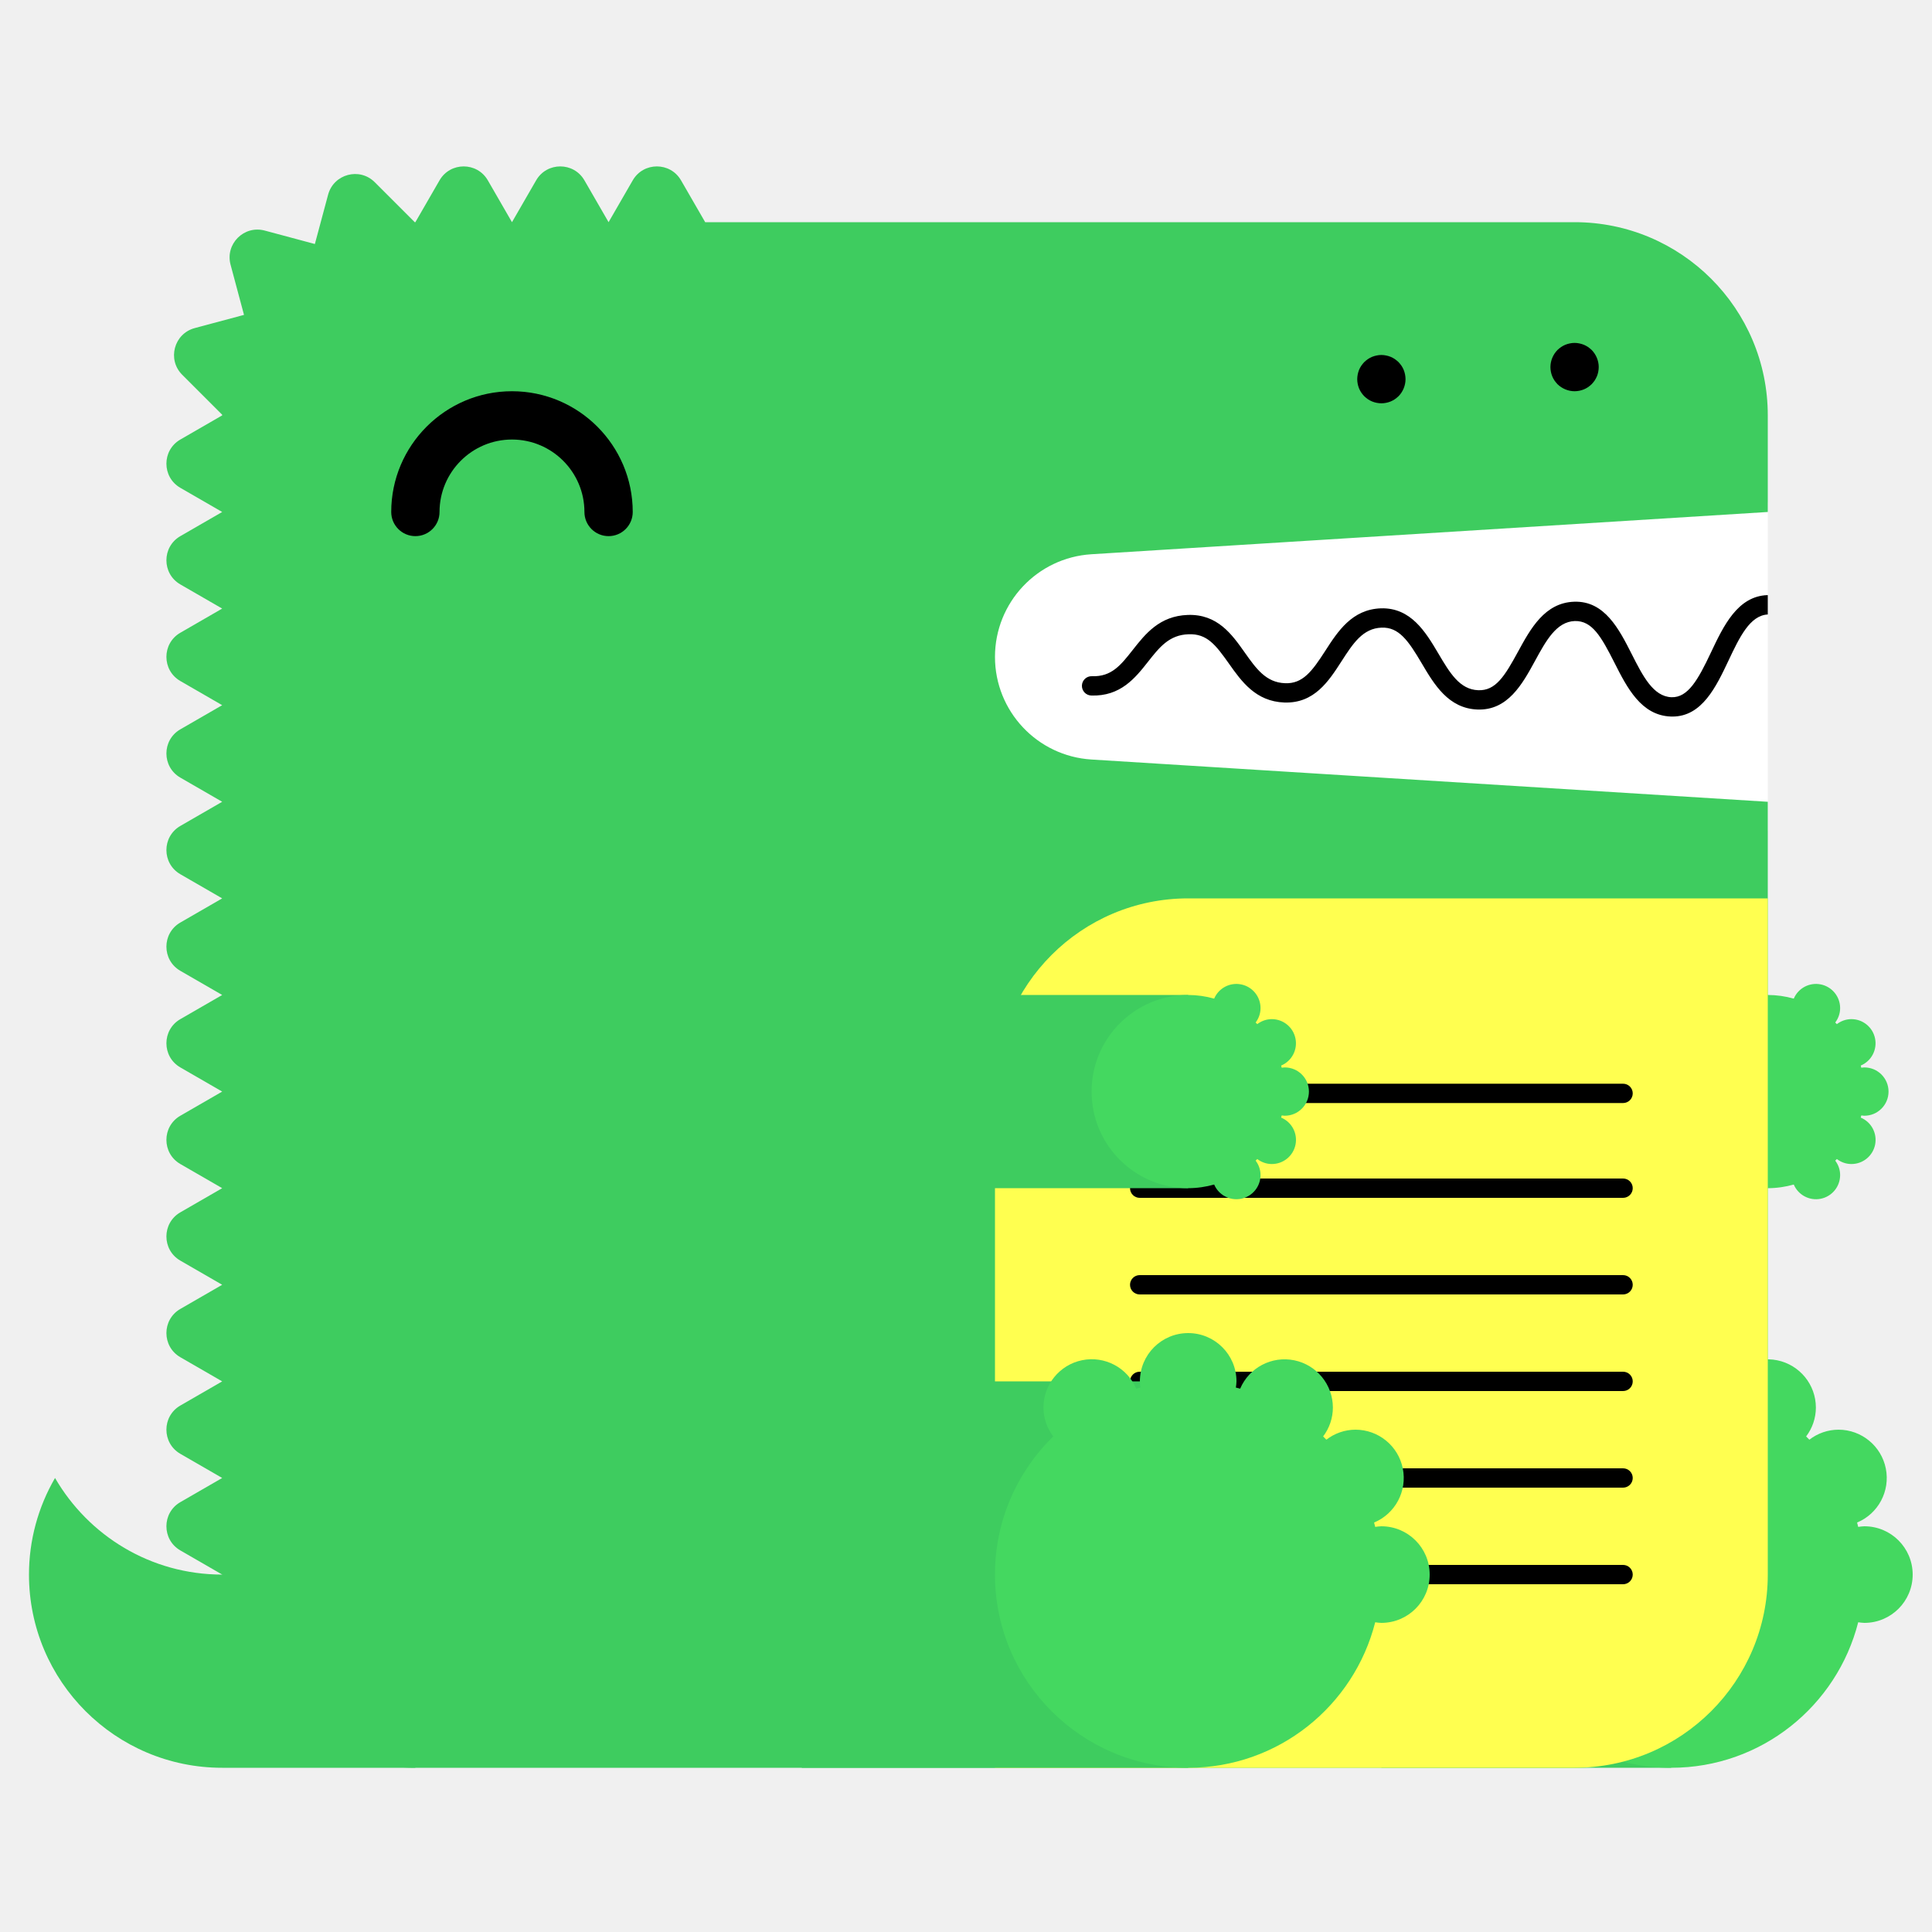
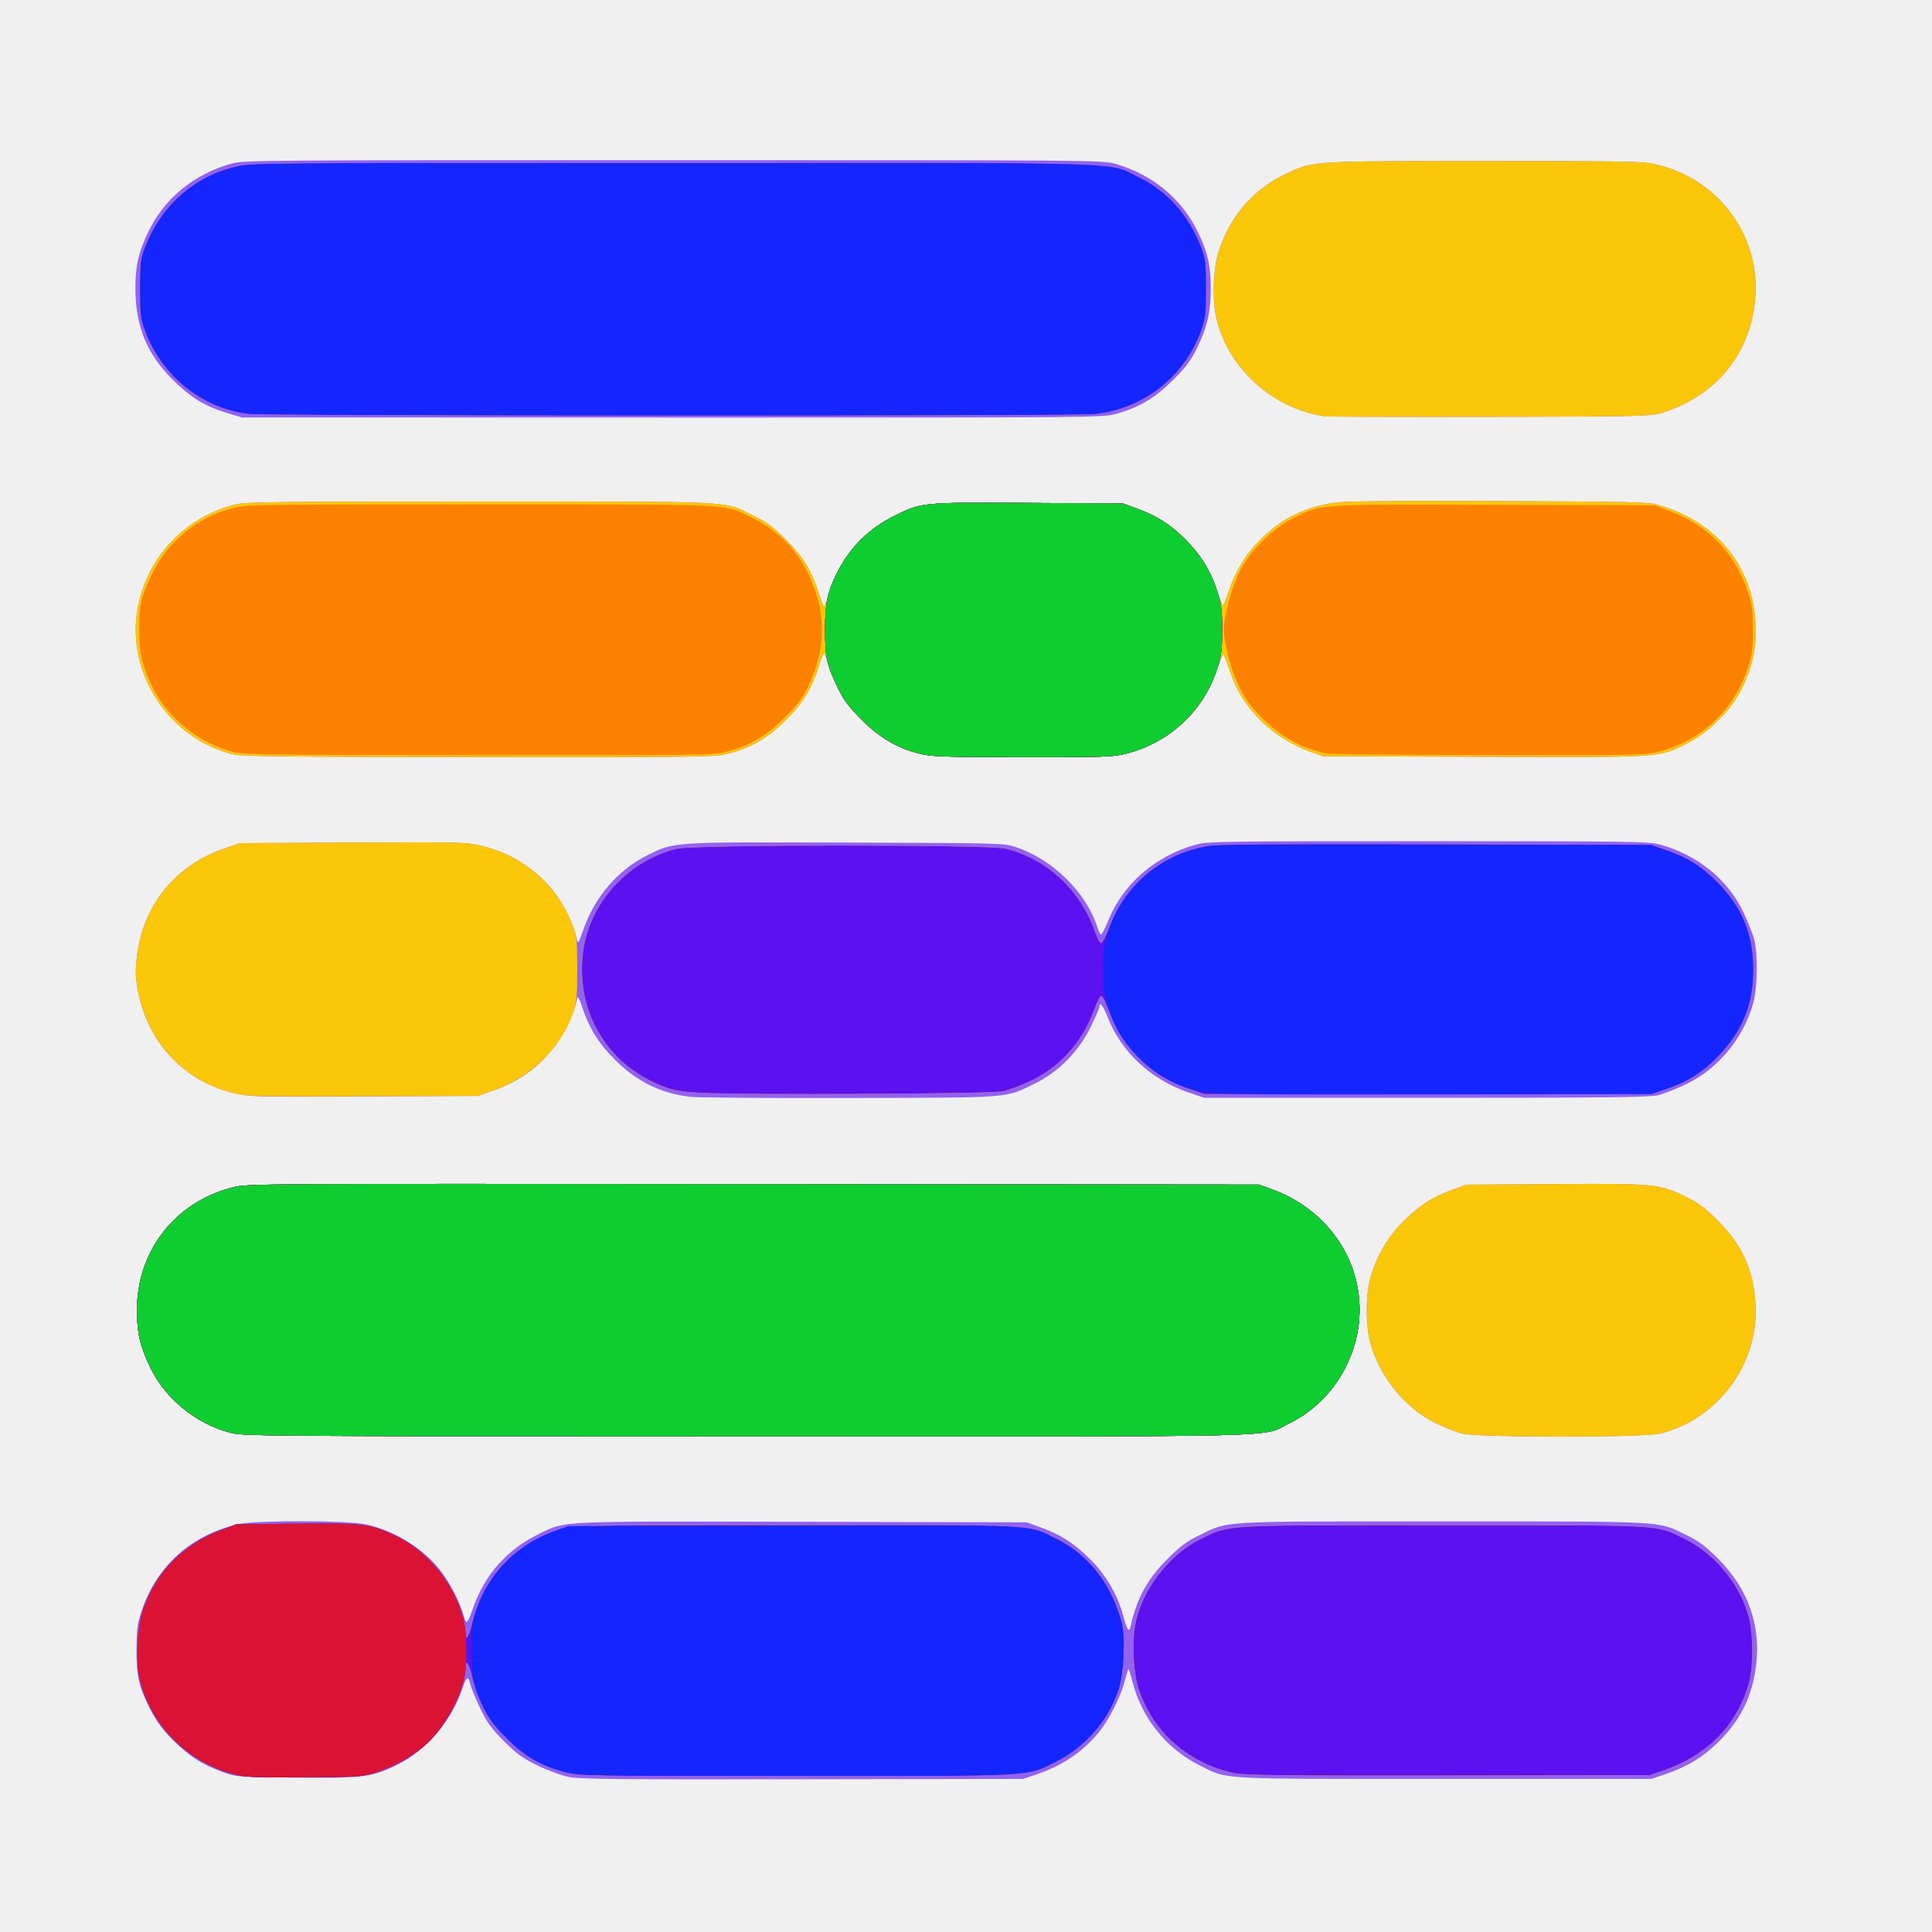
- <svg xmlns="http://www.w3.org/2000/svg" width="200" height="200" viewBox="0 0 200 200">
-   <g fill="none" fill-rule="evenodd">
-     <path fill="#FFF" d="M99 52h84v34H99z" />
-     <path d="M23 163c-7.398 0-13.843-4.027-17.303-10A19.886 19.886 0 0 0 3 163c0 11.046 8.954 20 20 20h20v-20H23z" fill="#3ECC5F" />
-     <path d="M112.98 57.376L183 53V43c0-11.046-8.954-20-20-20H73l-2.5-4.33c-1.112-1.925-3.889-1.925-5 0L63 23l-2.5-4.33c-1.111-1.925-3.889-1.925-5 0L53 23l-2.5-4.33c-1.111-1.925-3.889-1.925-5 0L43 23c-.022 0-.042.003-.065.003l-4.142-4.141c-1.57-1.571-4.252-.853-4.828 1.294l-1.369 5.104-5.192-1.392c-2.148-.575-4.111 1.389-3.535 3.536l1.39 5.193-5.102 1.367c-2.148.576-2.867 3.259-1.296 4.83l4.142 4.142c0 .021-.003.042-.003.064l-4.33 2.5c-1.925 1.111-1.925 3.889 0 5L23 53l-4.33 2.5c-1.925 1.111-1.925 3.889 0 5L23 63l-4.33 2.5c-1.925 1.111-1.925 3.889 0 5L23 73l-4.33 2.5c-1.925 1.111-1.925 3.889 0 5L23 83l-4.33 2.5c-1.925 1.111-1.925 3.889 0 5L23 93l-4.33 2.5c-1.925 1.111-1.925 3.889 0 5L23 103l-4.33 2.5c-1.925 1.111-1.925 3.889 0 5L23 113l-4.33 2.5c-1.925 1.111-1.925 3.889 0 5L23 123l-4.33 2.5c-1.925 1.111-1.925 3.889 0 5L23 133l-4.33 2.5c-1.925 1.111-1.925 3.889 0 5L23 143l-4.33 2.5c-1.925 1.111-1.925 3.889 0 5L23 153l-4.33 2.5c-1.925 1.111-1.925 3.889 0 5L23 163c0 11.046 8.954 20 20 20h120c11.046 0 20-8.954 20-20V83l-70.02-4.376A10.645 10.645 0 0 1 103 68c0-5.621 4.37-10.273 9.98-10.624" fill="#3ECC5F" />
-     <path fill="#3ECC5F" d="M143 183h30v-40h-30z" />
-     <path d="M193 158c-.219 0-.428.037-.639.064-.038-.15-.074-.301-.116-.451A5 5 0 0 0 190.32 148a4.96 4.96 0 0 0-3.016 1.036 26.531 26.531 0 0 0-.335-.336 4.955 4.955 0 0 0 1.011-2.987 5 5 0 0 0-9.599-1.959c-.148-.042-.297-.077-.445-.115.027-.211.064-.42.064-.639a5 5 0 0 0-5-5 5 5 0 0 0-5 5c0 .219.037.428.064.639-.148.038-.297.073-.445.115a4.998 4.998 0 0 0-9.599 1.959c0 1.125.384 2.151 1.011 2.987-3.717 3.632-6.031 8.693-6.031 14.3 0 11.046 8.954 20 20 20 9.339 0 17.16-6.41 19.361-15.064.211.027.42.064.639.064a5 5 0 0 0 5-5 5 5 0 0 0-5-5" fill="#44D860" />
-     <path fill="#3ECC5F" d="M153 123h30v-20h-30z" />
-     <path d="M193 115.5a2.5 2.5 0 1 0 0-5c-.109 0-.214.019-.319.032-.02-.075-.037-.15-.058-.225a2.501 2.501 0 0 0-.963-4.807c-.569 0-1.088.197-1.508.518a6.653 6.653 0 0 0-.168-.168c.314-.417.506-.931.506-1.494a2.5 2.5 0 0 0-4.8-.979A9.987 9.987 0 0 0 183 103c-5.522 0-10 4.478-10 10s4.478 10 10 10c.934 0 1.833-.138 2.69-.377a2.5 2.5 0 0 0 4.8-.979c0-.563-.192-1.077-.506-1.494.057-.055.113-.111.168-.168.42.321.939.518 1.508.518a2.5 2.5 0 0 0 .963-4.807c.021-.074.038-.15.058-.225.105.013.21.032.319.032" fill="#44D860" />
-     <path d="M63 55.5a2.5 2.5 0 0 1-2.5-2.5c0-4.136-3.364-7.5-7.5-7.5s-7.5 3.364-7.5 7.5a2.5 2.5 0 1 1-5 0c0-6.893 5.607-12.5 12.5-12.5S65.5 46.107 65.5 53a2.5 2.5 0 0 1-2.5 2.5" fill="#000" />
-     <path d="M103 183h60c11.046 0 20-8.954 20-20V93h-60c-11.046 0-20 8.954-20 20v70z" fill="#FFFF50" />
-     <path d="M168.02 124h-50.04a1 1 0 1 1 0-2h50.04a1 1 0 1 1 0 2m0 20h-50.04a1 1 0 1 1 0-2h50.04a1 1 0 1 1 0 2m0 20h-50.04a1 1 0 1 1 0-2h50.04a1 1 0 1 1 0 2m0-49.814h-50.04a1 1 0 1 1 0-2h50.04a1 1 0 1 1 0 2m0 19.814h-50.04a1 1 0 1 1 0-2h50.04a1 1 0 1 1 0 2m0 20h-50.04a1 1 0 1 1 0-2h50.04a1 1 0 1 1 0 2M183 61.611c-.012 0-.022-.006-.034-.005-3.09.105-4.552 3.196-5.842 5.923-1.346 2.85-2.387 4.703-4.093 4.647-1.889-.068-2.969-2.202-4.113-4.46-1.314-2.594-2.814-5.536-5.963-5.426-3.046.104-4.513 2.794-5.807 5.167-1.377 2.528-2.314 4.065-4.121 3.994-1.927-.07-2.951-1.805-4.136-3.813-1.321-2.236-2.848-4.75-5.936-4.664-2.994.103-4.465 2.385-5.763 4.4-1.373 2.13-2.335 3.428-4.165 3.351-1.973-.07-2.992-1.51-4.171-3.177-1.324-1.873-2.816-3.993-5.895-3.89-2.928.1-4.399 1.97-5.696 3.618-1.232 1.564-2.194 2.802-4.229 2.724a1 1 0 0 0-.072 2c3.017.101 4.545-1.8 5.872-3.487 1.177-1.496 2.193-2.787 4.193-2.855 1.926-.082 2.829 1.115 4.195 3.045 1.297 1.834 2.769 3.914 5.731 4.021 3.103.104 4.596-2.215 5.918-4.267 1.182-1.834 2.202-3.417 4.15-3.484 1.793-.067 2.769 1.35 4.145 3.681 1.297 2.197 2.766 4.686 5.787 4.796 3.125.108 4.634-2.62 5.949-5.035 1.139-2.088 2.214-4.06 4.119-4.126 1.793-.042 2.728 1.595 4.111 4.33 1.292 2.553 2.757 5.445 5.825 5.556l.169.003c3.064 0 4.518-3.075 5.805-5.794 1.139-2.41 2.217-4.68 4.067-4.773v-2z" fill="#000" />
-     <path fill="#3ECC5F" d="M83 183h40v-40H83z" />
-     <path d="M143 158c-.219 0-.428.037-.639.064-.038-.15-.074-.301-.116-.451A5 5 0 0 0 140.32 148a4.96 4.96 0 0 0-3.016 1.036 26.531 26.531 0 0 0-.335-.336 4.955 4.955 0 0 0 1.011-2.987 5 5 0 0 0-9.599-1.959c-.148-.042-.297-.077-.445-.115.027-.211.064-.42.064-.639a5 5 0 0 0-5-5 5 5 0 0 0-5 5c0 .219.037.428.064.639-.148.038-.297.073-.445.115a4.998 4.998 0 0 0-9.599 1.959c0 1.125.384 2.151 1.011 2.987-3.717 3.632-6.031 8.693-6.031 14.3 0 11.046 8.954 20 20 20 9.339 0 17.16-6.41 19.361-15.064.211.027.42.064.639.064a5 5 0 0 0 5-5 5 5 0 0 0-5-5" fill="#44D860" />
-     <path fill="#3ECC5F" d="M83 123h40v-20H83z" />
-     <path d="M133 115.5a2.5 2.5 0 1 0 0-5c-.109 0-.214.019-.319.032-.02-.075-.037-.15-.058-.225a2.501 2.501 0 0 0-.963-4.807c-.569 0-1.088.197-1.508.518a6.653 6.653 0 0 0-.168-.168c.314-.417.506-.931.506-1.494a2.5 2.5 0 0 0-4.8-.979A9.987 9.987 0 0 0 123 103c-5.522 0-10 4.478-10 10s4.478 10 10 10c.934 0 1.833-.138 2.69-.377a2.5 2.5 0 0 0 4.8-.979c0-.563-.192-1.077-.506-1.494.057-.055.113-.111.168-.168.42.321.939.518 1.508.518a2.5 2.5 0 0 0 .963-4.807c.021-.074.038-.15.058-.225.105.013.21.032.319.032" fill="#44D860" />
-     <path d="M143 41.75c-.16 0-.33-.02-.49-.05a2.52 2.52 0 0 1-.47-.14c-.15-.06-.29-.14-.431-.23-.13-.09-.259-.2-.38-.31-.109-.12-.219-.24-.309-.38s-.17-.28-.231-.43a2.619 2.619 0 0 1-.189-.96c0-.16.02-.33.05-.49.03-.16.08-.31.139-.47.061-.15.141-.29.231-.43.09-.13.2-.26.309-.38.121-.11.25-.22.38-.31.141-.09.281-.17.431-.23.149-.06.31-.11.47-.14.32-.07.65-.07.98 0 .159.03.32.08.47.14.149.06.29.14.43.23.13.09.259.2.38.31.11.12.22.25.31.38.09.14.17.28.23.43.06.16.11.31.14.47.029.16.05.33.05.49 0 .66-.271 1.31-.73 1.77-.121.11-.25.22-.38.31-.14.09-.281.17-.43.23a2.565 2.565 0 0 1-.96.19m20-1.25c-.66 0-1.3-.27-1.771-.73a3.802 3.802 0 0 1-.309-.38c-.09-.14-.17-.28-.231-.43a2.619 2.619 0 0 1-.189-.96c0-.66.27-1.3.729-1.77.121-.11.25-.22.38-.31.141-.09.281-.17.431-.23.149-.06.31-.11.47-.14.32-.07.66-.07.98 0 .159.03.32.08.47.14.149.06.29.14.43.23.13.09.259.2.38.31.459.47.73 1.11.73 1.77 0 .16-.021.33-.05.49-.03.16-.08.32-.14.47-.07.15-.14.29-.23.43-.09.13-.2.26-.31.38-.121.11-.25.22-.38.31-.14.09-.281.17-.43.23a2.565 2.565 0 0 1-.96.19" fill="#000" />
+ <svg xmlns="http://www.w3.org/2000/svg" version="1.1" id="svg1" width="327.68" height="327.68" viewBox="0 0 327.68 327.68">
+   <defs id="defs1" />
+   <g id="g1">
+     <g id="g6" transform="translate(-2.962582,0.7556348)">
+       <path style="fill:#9262f3" d="m 99.36,300.611 c -1.232,-0.256 -3.605,-1.132 -5.273,-1.948 -2.487,-1.216 -3.503,-1.953 -5.644,-4.095 -2.165,-2.165 -2.859,-3.128 -4.06,-5.63 -0.797,-1.66 -1.544,-3.486 -1.661,-4.058 -0.301,-1.475 -0.667,-1.294 -1.295,0.64 -1.761,5.428 -6.084,10.553 -10.935,12.965 -4.39,2.182 -5.854,2.372 -17.401,2.256 -9.982,-0.1 -10.066,-0.107 -12.398,-0.958 -3.455,-1.262 -5.682,-2.692 -8.379,-5.382 -1.721,-1.717 -2.781,-3.129 -3.723,-4.96 -2.082,-4.046 -2.497,-5.786 -2.479,-10.4 0.013,-3.445 0.133,-4.355 0.864,-6.56 2.55,-7.694 8.54,-13.032 16.545,-14.744 3.144,-0.672 18.447,-0.631 21.537,0.058 5.043,1.125 10,4.271 12.869,8.168 1.551,2.107 3.102,5.192 3.669,7.3 0.44,1.635 0.628,1.485 1.588,-1.262 2.016,-5.767 5.809,-10.004 11.344,-12.673 4.474,-2.157 2.662,-2.077 44.673,-1.977 l 37.92,0.09 2.347,0.857 c 3.432,1.254 5.653,2.681 8.374,5.383 2.701,2.682 4.68,6.057 5.632,9.608 0.674,2.513 0.986,2.94 1.258,1.719 1.042,-4.685 2.83,-7.944 6.22,-11.34 2.198,-2.202 3.258,-2.99 5.449,-4.052 5.081,-2.462 2.819,-2.334 41.3,-2.329 38.383,0.005 36.278,-0.111 41.231,2.283 2.168,1.048 3.229,1.839 5.456,4.067 5.074,5.077 7.265,11.268 6.414,18.118 -0.641,5.16 -2.57,9.112 -6.246,12.798 -2.606,2.613 -5.354,4.313 -8.955,5.539 l -2.56,0.872 h -35.04 c -39.066,0 -36.652,0.13 -41.44,-2.231 -5.761,-2.84 -9.991,-8.095 -11.544,-14.341 -0.297,-1.194 -0.603,-2.108 -0.68,-2.031 -0.077,0.077 -0.356,0.982 -0.62,2.012 -0.701,2.735 -2.735,6.725 -4.497,8.823 -2.766,3.293 -6.119,5.532 -10.499,7.011 l -2.24,0.756 -37.44,0.058 c -31.66,0.049 -37.786,-0.014 -39.68,-0.407 z m -57.371,-58.377 c -5.7,-1.493 -10.927,-5.72 -13.453,-10.878 -1.78,-3.634 -2.326,-5.907 -2.347,-9.756 -0.054,-10.132 6.427,-18.484 16.275,-20.974 2.467,-0.624 3.734,-0.632 88.259,-0.549 l 85.756,0.084 2.08,0.746 c 9.616,3.45 15.627,12.281 14.944,21.955 -0.533,7.554 -5.141,14.488 -11.792,17.744 -5.066,2.48 3.238,2.277 -91.939,2.257 -83.029,-0.017 -85.519,-0.035 -87.784,-0.628 z m 208.891,0.143 c -0.968,-0.253 -2.984,-1.058 -4.48,-1.788 -5.138,-2.507 -9.519,-7.938 -11.06,-13.709 -0.737,-2.761 -0.757,-7.807 -0.042,-10.56 0.972,-3.741 2.973,-7.246 5.663,-9.92 2.721,-2.704 4.945,-4.133 8.372,-5.379 l 2.347,-0.853 15.037,-0.099 c 17.057,-0.112 17.719,-0.046 22.335,2.243 2.073,1.028 3.203,1.885 5.351,4.056 4.088,4.132 5.947,8.256 6.304,13.979 0.63,10.106 -6.253,19.518 -16.113,22.031 -2.779,0.709 -31.005,0.707 -33.714,-10e-4 z M 120.109,185.281 c -4.963,-0.542 -9.081,-2.549 -12.777,-6.226 -2.834,-2.82 -4.45,-5.404 -5.613,-8.975 -0.448,-1.376 -0.774,-1.993 -0.845,-1.6 -0.361,2.002 -1.596,4.923 -2.941,6.958 -2.787,4.216 -6.467,7.075 -11.261,8.749 l -2.673,0.933 -19.272,0.094 c -18.508,0.09 -19.381,0.068 -22.04,-0.563 -8.6,-2.042 -14.797,-8.707 -16.372,-17.606 -0.395,-2.231 -0.417,-3.258 -0.122,-5.67 1.062,-8.682 6.57,-15.421 14.925,-18.26 l 2.56,-0.87 19.111,-0.096 c 18.344,-0.092 19.222,-0.07 21.876,0.561 5.365,1.274 10.145,4.537 13.052,8.91 1.478,2.223 2.617,4.758 3.029,6.742 0.233,1.121 0.25,1.098 1.262,-1.732 1.919,-5.365 5.827,-9.865 10.673,-12.291 4.678,-2.342 3.903,-2.291 33.878,-2.189 26.661,0.091 26.725,0.093 28.8,0.803 6.261,2.142 11.848,7.673 13.746,13.608 0.211,0.66 0.488,1.2 0.616,1.2 0.128,0 0.69,-1.116 1.25,-2.48 2.535,-6.177 7.956,-10.861 14.788,-12.777 1.958,-0.549 4.262,-0.583 39.36,-0.583 34.543,0 37.433,0.041 39.36,0.562 6.334,1.71 11.511,5.896 14.174,11.46 0.795,1.66 1.637,3.81 1.872,4.778 0.606,2.497 0.513,8.009 -0.177,10.56 -1.618,5.977 -5.962,11.247 -11.426,13.862 -1.651,0.79 -3.793,1.63 -4.761,1.867 -1.424,0.349 -8.929,0.431 -39.36,0.431 H 207.2 l -2.567,-0.871 c -6.407,-2.174 -11.473,-6.86 -13.784,-12.752 -0.791,-2.017 -1.409,-2.82 -1.409,-1.832 0,0.212 -0.664,1.75 -1.476,3.418 -2.018,4.149 -5.447,7.64 -9.408,9.58 -5.208,2.55 -3.55,2.419 -31.356,2.487 -13.64,0.033 -25.831,-0.052 -27.091,-0.19 z M 42.533,127.193 c -11.067,-2.687 -18.369,-14.042 -16.159,-25.125 1.672,-8.384 7.84,-14.933 16.185,-17.186 1.931,-0.521 4.929,-0.562 41.76,-0.562 44.594,0 41.16,-0.18 46.56,2.447 2.207,1.074 3.234,1.843 5.443,4.078 2.948,2.983 4.259,5.122 5.466,8.915 0.406,1.276 0.83,2.32 0.942,2.32 0.113,0 0.454,-0.898 0.759,-1.996 1.607,-5.781 5.687,-10.641 11.23,-13.377 4.597,-2.269 4.564,-2.266 22.622,-2.161 l 16.098,0.094 2.347,0.857 c 3.391,1.239 5.647,2.678 8.202,5.233 2.647,2.647 4.171,5.091 5.336,8.553 0.465,1.382 0.917,2.585 1.005,2.673 0.088,0.088 0.53,-0.939 0.982,-2.283 1.224,-3.641 2.926,-6.424 5.469,-8.944 3.704,-3.671 7.619,-5.566 12.98,-6.282 1.492,-0.199 11.908,-0.281 27.52,-0.214 22.876,0.097 25.291,0.157 27.04,0.671 9.768,2.874 15.853,10.273 16.388,19.926 0.225,4.065 -0.412,7.226 -2.217,10.999 -1.791,3.743 -5.644,7.633 -9.44,9.53 -4.841,2.419 -3.889,2.357 -34.492,2.253 l -27.2,-0.092 -2.08,-0.743 c -3.192,-1.14 -6.348,-3.144 -8.64,-5.487 -2.542,-2.599 -4.054,-5.079 -5.162,-8.471 -0.463,-1.418 -0.938,-2.577 -1.054,-2.577 -0.117,0 -0.602,1.159 -1.078,2.574 -1.188,3.534 -2.701,5.965 -5.371,8.634 -2.66,2.658 -6.176,4.641 -9.934,5.602 -2.279,0.583 -3.591,0.63 -17.561,0.63 -17.026,0 -17.766,-0.082 -22.336,-2.462 -3.491,-1.818 -7.43,-5.872 -9.123,-9.39 -0.717,-1.489 -1.473,-3.392 -1.68,-4.228 -0.207,-0.836 -0.477,-1.52 -0.6,-1.52 -0.123,0 -0.478,0.828 -0.79,1.84 -1.214,3.946 -2.742,6.494 -5.619,9.369 -3.134,3.131 -5.915,4.765 -9.806,5.76 -2.394,0.612 -3.657,0.63 -42.336,0.604 -32.391,-0.022 -40.204,-0.108 -41.656,-0.46 z M 41.6,69.33 c -3.827,-1.141 -6.253,-2.614 -9.318,-5.656 -4.421,-4.388 -6.348,-9.095 -6.357,-15.527 -0.005,-3.724 0.509,-6.039 2.087,-9.384 2.741,-5.811 7.742,-9.95 14.228,-11.777 1.988,-0.56 5.29,-0.586 74.88,-0.586 69.59,0 72.892,0.026 74.88,0.586 6.467,1.822 11.473,5.993 14.276,11.894 1.527,3.215 2.045,5.568 2.039,9.267 -0.006,4.006 -0.602,6.609 -2.312,10.093 -1.065,2.171 -1.887,3.271 -4.069,5.449 -3.077,3.071 -5.732,4.654 -9.613,5.729 -2.383,0.66 -2.543,0.662 -75.355,0.645 l -72.966,-0.017 z m 186.08,0.527 c -8.654,-1.25 -16.076,-7.798 -18.297,-16.141 -0.87,-3.268 -0.722,-8.739 0.323,-11.956 1.941,-5.975 5.962,-10.538 11.574,-13.132 4.544,-2.101 4.014,-2.068 33.503,-2.066 25.439,0.002 26.777,0.031 29.294,0.634 10.247,2.457 17.211,11.707 16.625,22.083 -0.546,9.668 -6.599,17.22 -16.062,20.039 -1.771,0.528 -4.014,0.576 -28.96,0.625 -14.872,0.029 -27.472,-0.01 -28,-0.086 z" id="path12" />
+       <path style="fill:#fac608" d="m 43.36,300.343 c -8.167,-1.834 -14.663,-8.133 -16.675,-16.172 -0.78,-3.116 -0.478,-8.998 0.621,-12.106 2.222,-6.283 6.72,-10.836 13.139,-13.298 l 2.594,-0.995 10.104,-0.106 c 11.533,-0.121 12.693,0.029 17.221,2.218 3.651,1.765 7.347,5.402 9.224,9.076 1.482,2.9 2.33,5.508 2.33,7.162 0,1.704 0.536,0.865 1.263,-1.976 1.637,-6.399 5.631,-11.362 11.377,-14.138 4.56,-2.202 2.186,-2.089 43.579,-2.089 41.726,0 38.94,-0.145 43.941,2.292 3.986,1.943 7.38,5.399 9.376,9.548 0.804,1.672 1.635,3.939 1.845,5.038 0.537,2.811 0.227,8.348 -0.614,10.962 -1.681,5.222 -5.695,9.849 -10.679,12.309 -5.1,2.517 -2.935,2.399 -43.956,2.405 -35.457,0.005 -36.582,-0.013 -39.04,-0.634 -4.252,-1.075 -6.952,-2.613 -10.089,-5.748 -2.25,-2.248 -2.995,-3.255 -4.046,-5.464 -0.708,-1.489 -1.535,-3.752 -1.837,-5.028 -0.554,-2.341 -1.117,-3.063 -1.124,-1.44 -0.011,2.483 -1.913,7.064 -4.23,10.185 -2.468,3.325 -6.215,5.934 -10.646,7.412 -2.518,0.84 -2.717,0.855 -12.16,0.935 -7.14,0.061 -10.092,-0.029 -11.52,-0.35 z M 212.48,300.005 c -3.107,-0.634 -5.524,-1.643 -8.166,-3.41 -3.727,-2.492 -6.404,-5.951 -8.082,-10.438 -1.073,-2.869 -1.354,-8.727 -0.578,-12.038 1.343,-5.732 5.859,-11.38 11.142,-13.937 4.84,-2.343 3.169,-2.251 41.044,-2.252 37.772,-9.2e-4 35.84,-0.106 40.643,2.215 5.423,2.621 9.833,8.072 11.191,13.835 0.625,2.65 0.621,7.92 -0.007,10.353 -1.887,7.311 -7.03,12.637 -14.708,15.23 l -2.24,0.757 -34.08,0.055 c -27.221,0.044 -34.499,-0.031 -36.16,-0.37 z M 41.989,242.234 c -5.7,-1.493 -10.927,-5.72 -13.453,-10.878 -1.78,-3.634 -2.326,-5.907 -2.347,-9.756 -0.054,-10.132 6.427,-18.484 16.275,-20.974 2.467,-0.624 3.734,-0.632 88.259,-0.549 l 85.756,0.084 2.08,0.746 c 9.616,3.45 15.627,12.281 14.944,21.955 -0.533,7.554 -5.141,14.488 -11.792,17.744 -5.066,2.48 3.238,2.277 -91.939,2.257 -83.029,-0.017 -85.519,-0.035 -87.784,-0.628 z m 208.891,0.143 c -0.968,-0.253 -2.984,-1.058 -4.48,-1.788 -5.138,-2.507 -9.519,-7.938 -11.06,-13.709 -0.737,-2.761 -0.757,-7.807 -0.042,-10.56 0.972,-3.741 2.973,-7.246 5.663,-9.92 2.721,-2.704 4.945,-4.133 8.372,-5.379 l 2.347,-0.853 15.037,-0.099 c 17.057,-0.112 17.719,-0.046 22.335,2.243 2.073,1.028 3.203,1.885 5.351,4.056 4.088,4.132 5.947,8.256 6.304,13.979 0.63,10.106 -6.253,19.518 -16.113,22.031 -2.779,0.709 -31.005,0.707 -33.714,-10e-4 z M 42.445,184.623 c -8.419,-2.092 -14.575,-8.801 -16.128,-17.578 -0.395,-2.231 -0.417,-3.258 -0.122,-5.67 1.062,-8.682 6.57,-15.421 14.925,-18.26 l 2.56,-0.87 19.111,-0.096 c 18.344,-0.092 19.222,-0.07 21.876,0.561 7.078,1.681 12.86,6.7 15.363,13.336 0.769,2.038 0.829,2.579 0.834,7.528 0.005,4.629 -0.086,5.608 -0.689,7.421 -1.952,5.866 -7.194,10.991 -13.487,13.188 l -2.688,0.938 -19.52,0.064 c -18.414,0.06 -19.663,0.028 -22.035,-0.561 z M 121.92,184.597 c -2.751,-0.139 -4.552,-0.401 -5.767,-0.838 -5.696,-2.047 -9.761,-5.572 -12.347,-10.707 -2.688,-5.338 -2.853,-12.409 -0.416,-17.804 2.703,-5.983 7.954,-10.413 14.256,-12.026 2.896,-0.741 53.049,-0.759 55.967,-0.02 7.036,1.782 12.724,7.158 15.161,14.328 0.312,0.918 0.744,1.669 0.96,1.669 0.216,0 0.858,-1.239 1.428,-2.753 2.759,-7.336 9.139,-12.533 16.839,-13.718 1.738,-0.268 12.414,-0.342 38.72,-0.269 l 36.32,0.1 2.56,0.904 c 3.742,1.321 5.782,2.595 8.507,5.315 4.306,4.296 6.209,8.864 6.209,14.902 0,5.866 -1.737,10.228 -5.786,14.528 -2.622,2.785 -5.246,4.466 -8.93,5.72 l -2.56,0.872 h -37.92 H 207.2 l -2.56,-0.904 c -3.442,-1.215 -5.591,-2.491 -8.017,-4.76 -2.582,-2.415 -4.181,-4.828 -5.473,-8.257 -0.564,-1.496 -1.194,-2.72 -1.401,-2.72 -0.207,0 -0.772,1.086 -1.256,2.414 -1.982,5.436 -5.674,9.562 -10.734,11.993 -1.584,0.761 -3.744,1.56 -4.8,1.776 -2.098,0.429 -43.524,0.635 -51.04,0.254 z M 42.533,127.193 c -11.067,-2.687 -18.369,-14.042 -16.159,-25.125 1.672,-8.384 7.84,-14.933 16.185,-17.186 1.931,-0.521 4.929,-0.562 41.76,-0.562 44.594,0 41.16,-0.18 46.56,2.447 2.207,1.074 3.234,1.843 5.443,4.078 2.948,2.983 4.259,5.122 5.466,8.915 0.406,1.276 0.83,2.32 0.942,2.32 0.113,0 0.454,-0.898 0.759,-1.996 1.607,-5.781 5.687,-10.641 11.23,-13.377 4.597,-2.269 4.564,-2.266 22.622,-2.161 l 16.098,0.094 2.347,0.857 c 3.391,1.239 5.647,2.678 8.202,5.233 2.647,2.647 4.171,5.091 5.336,8.553 0.465,1.382 0.917,2.585 1.005,2.673 0.088,0.088 0.53,-0.939 0.982,-2.283 1.224,-3.641 2.926,-6.424 5.469,-8.944 3.704,-3.671 7.619,-5.566 12.98,-6.282 1.492,-0.199 11.908,-0.281 27.52,-0.214 22.876,0.097 25.291,0.157 27.04,0.671 9.768,2.874 15.853,10.273 16.388,19.926 0.225,4.065 -0.412,7.226 -2.217,10.999 -1.791,3.743 -5.644,7.633 -9.44,9.53 -4.841,2.419 -3.889,2.357 -34.492,2.253 l -27.2,-0.092 -2.08,-0.743 c -3.192,-1.14 -6.348,-3.144 -8.64,-5.487 -2.542,-2.599 -4.054,-5.079 -5.162,-8.471 -0.463,-1.418 -0.938,-2.577 -1.054,-2.577 -0.117,0 -0.602,1.159 -1.078,2.574 -1.188,3.534 -2.701,5.965 -5.371,8.634 -2.66,2.658 -6.176,4.641 -9.934,5.602 -2.279,0.583 -3.591,0.63 -17.561,0.63 -17.026,0 -17.766,-0.082 -22.336,-2.462 -3.491,-1.818 -7.43,-5.872 -9.123,-9.39 -0.717,-1.489 -1.473,-3.392 -1.68,-4.228 -0.207,-0.836 -0.477,-1.52 -0.6,-1.52 -0.123,0 -0.478,0.828 -0.79,1.84 -1.214,3.946 -2.742,6.494 -5.619,9.369 -3.134,3.131 -5.915,4.765 -9.806,5.76 -2.394,0.612 -3.657,0.63 -42.336,0.604 -32.391,-0.022 -40.204,-0.108 -41.656,-0.46 z M 227.68,69.857 c -8.654,-1.25 -16.076,-7.798 -18.297,-16.141 -0.87,-3.268 -0.722,-8.739 0.323,-11.956 1.941,-5.975 5.962,-10.538 11.574,-13.132 4.544,-2.101 4.014,-2.068 33.503,-2.066 25.439,0.002 26.777,0.031 29.294,0.634 10.247,2.457 17.211,11.707 16.625,22.083 -0.546,9.668 -6.599,17.22 -16.062,20.039 -1.771,0.528 -4.014,0.576 -28.96,0.625 -14.872,0.029 -27.472,-0.01 -28,-0.086 z M 45.12,69.43 C 37.142,68.488 30.256,62.876 27.462,55.04 c -0.653,-1.831 -0.74,-2.655 -0.73,-6.88 0.01,-4.379 0.084,-4.989 0.839,-6.957 2.7,-7.035 8.24,-11.972 15.349,-13.676 2.642,-0.633 3.693,-0.643 74.137,-0.645 80.168,-0.003 73.523,-0.207 79.017,2.429 4.826,2.315 8.498,6.436 10.598,11.892 0.76,1.976 0.831,2.562 0.833,6.957 0.002,4.196 -0.09,5.062 -0.733,6.88 -2.838,8.025 -9.642,13.444 -18.1,14.417 -3.122,0.359 -140.502,0.333 -143.552,-0.027 z" id="path11" />
+       <path style="fill:#fd8100" d="m 43.36,300.343 c -8.167,-1.834 -14.663,-8.133 -16.675,-16.172 -0.78,-3.116 -0.478,-8.998 0.621,-12.106 2.222,-6.283 6.72,-10.836 13.139,-13.298 l 2.594,-0.995 10.104,-0.106 c 11.533,-0.121 12.693,0.029 17.221,2.218 3.651,1.765 7.347,5.402 9.224,9.076 1.482,2.9 2.33,5.508 2.33,7.162 0,1.704 0.536,0.865 1.263,-1.976 1.637,-6.399 5.631,-11.362 11.377,-14.138 4.56,-2.202 2.186,-2.089 43.579,-2.089 41.726,0 38.94,-0.145 43.941,2.292 3.986,1.943 7.38,5.399 9.376,9.548 0.804,1.672 1.635,3.939 1.845,5.038 0.537,2.811 0.227,8.348 -0.614,10.962 -1.681,5.222 -5.695,9.849 -10.679,12.309 -5.1,2.517 -2.935,2.399 -43.956,2.405 -35.457,0.005 -36.582,-0.013 -39.04,-0.634 -4.252,-1.075 -6.952,-2.613 -10.089,-5.748 -2.25,-2.248 -2.995,-3.255 -4.046,-5.464 -0.708,-1.489 -1.535,-3.752 -1.837,-5.028 -0.554,-2.341 -1.117,-3.063 -1.124,-1.44 -0.011,2.483 -1.913,7.064 -4.23,10.185 -2.468,3.325 -6.215,5.934 -10.646,7.412 -2.518,0.84 -2.717,0.855 -12.16,0.935 -7.14,0.061 -10.092,-0.029 -11.52,-0.35 z M 212.48,300.005 c -3.107,-0.634 -5.524,-1.643 -8.166,-3.41 -3.727,-2.492 -6.404,-5.951 -8.082,-10.438 -1.073,-2.869 -1.354,-8.727 -0.578,-12.038 1.343,-5.732 5.859,-11.38 11.142,-13.937 4.84,-2.343 3.169,-2.251 41.044,-2.252 37.772,-9.2e-4 35.84,-0.106 40.643,2.215 5.423,2.621 9.833,8.072 11.191,13.835 0.625,2.65 0.621,7.92 -0.007,10.353 -1.887,7.311 -7.03,12.637 -14.708,15.23 l -2.24,0.757 -34.08,0.055 c -27.221,0.044 -34.499,-0.031 -36.16,-0.37 z M 41.989,242.234 c -5.7,-1.493 -10.927,-5.72 -13.453,-10.878 -1.78,-3.634 -2.326,-5.907 -2.347,-9.756 -0.054,-10.132 6.427,-18.484 16.275,-20.974 2.467,-0.624 3.734,-0.632 88.259,-0.549 l 85.756,0.084 2.08,0.746 c 9.616,3.45 15.627,12.281 14.944,21.955 -0.533,7.554 -5.141,14.488 -11.792,17.744 -5.066,2.48 3.238,2.277 -91.939,2.257 -83.029,-0.017 -85.519,-0.035 -87.784,-0.628 z M 121.92,184.597 c -2.751,-0.139 -4.552,-0.401 -5.767,-0.838 -5.696,-2.047 -9.761,-5.572 -12.347,-10.707 -2.688,-5.338 -2.853,-12.409 -0.416,-17.804 2.703,-5.983 7.954,-10.413 14.256,-12.026 2.896,-0.741 53.049,-0.759 55.967,-0.02 7.036,1.782 12.724,7.158 15.161,14.328 0.312,0.918 0.744,1.669 0.96,1.669 0.216,0 0.858,-1.239 1.428,-2.753 2.759,-7.336 9.139,-12.533 16.839,-13.718 1.738,-0.268 12.414,-0.342 38.72,-0.269 l 36.32,0.1 2.56,0.904 c 3.742,1.321 5.782,2.595 8.507,5.315 4.306,4.296 6.209,8.864 6.209,14.902 0,5.866 -1.737,10.228 -5.786,14.528 -2.622,2.785 -5.246,4.466 -8.93,5.72 l -2.56,0.872 h -37.92 H 207.2 l -2.56,-0.904 c -3.442,-1.215 -5.591,-2.491 -8.017,-4.76 -2.582,-2.415 -4.181,-4.828 -5.473,-8.257 -0.564,-1.496 -1.194,-2.72 -1.401,-2.72 -0.207,0 -0.772,1.086 -1.256,2.414 -1.982,5.436 -5.674,9.562 -10.734,11.993 -1.584,0.761 -3.744,1.56 -4.8,1.776 -2.098,0.429 -43.524,0.635 -51.04,0.254 z m 36.869,-57.563 c -3.778,-0.99 -6.587,-2.656 -9.707,-5.757 -2.246,-2.233 -2.999,-3.243 -4.057,-5.449 -1.864,-3.886 -2.117,-5.048 -2.123,-9.748 -0.007,-4.689 0.417,-6.589 2.249,-10.088 2.167,-4.139 5.296,-7.175 9.569,-9.285 4.597,-2.269 4.564,-2.266 22.622,-2.161 l 16.098,0.094 2.347,0.857 c 3.386,1.237 5.644,2.676 8.202,5.228 2.646,2.639 4.363,5.435 5.459,8.892 0.666,2.099 0.792,3.129 0.792,6.463 0,3.335 -0.126,4.365 -0.792,6.463 -2.276,7.176 -8.069,12.63 -15.408,14.507 -2.286,0.585 -3.558,0.629 -17.692,0.612 -13.924,-0.016 -15.429,-0.07 -17.56,-0.628 z M 42.722,126.843 c -5.819,-1.407 -11.292,-5.751 -13.866,-11.007 -1.779,-3.632 -2.296,-5.851 -2.296,-9.842 0,-4.1 0.325,-5.508 2.158,-9.354 2.634,-5.527 7.706,-9.672 13.717,-11.209 2.39,-0.611 3.702,-0.631 42.029,-0.631 43.731,0 41.038,-0.122 45.706,2.079 5.978,2.819 9.86,7.636 11.583,14.372 1.211,4.734 0.603,9.654 -1.802,14.589 -0.895,1.837 -1.815,3.042 -3.92,5.136 -3.15,3.133 -5.918,4.754 -9.826,5.753 -2.393,0.612 -3.655,0.63 -42.016,0.604 -33.37,-0.022 -39.848,-0.099 -41.467,-0.49 z m 185.275,0.192 c -4.234,-0.842 -7.715,-2.763 -11.05,-6.098 -1.844,-1.844 -2.741,-3.068 -3.755,-5.12 -1.503,-3.044 -2.627,-7.276 -2.629,-9.897 -0.002,-2.401 1.357,-7.286 2.795,-10.044 1.736,-3.33 5.534,-7.044 8.951,-8.753 4.837,-2.419 3.906,-2.358 34.332,-2.255 l 27.04,0.091 2.594,1.001 c 6.569,2.534 10.961,7.116 13.151,13.719 0.73,2.199 0.849,3.101 0.849,6.4 0,3.293 -0.121,4.205 -0.846,6.4 -2.389,7.228 -7.894,12.395 -15.197,14.262 -2.295,0.587 -3.716,0.616 -28.683,0.582 -14.448,-0.019 -26.846,-0.15 -27.552,-0.29 z M 45.12,69.43 C 37.142,68.488 30.256,62.876 27.462,55.04 c -0.653,-1.831 -0.74,-2.655 -0.73,-6.88 0.01,-4.379 0.084,-4.989 0.839,-6.957 2.7,-7.035 8.24,-11.972 15.349,-13.676 2.642,-0.633 3.693,-0.643 74.137,-0.645 80.168,-0.003 73.523,-0.207 79.017,2.429 4.826,2.315 8.498,6.436 10.598,11.892 0.76,1.976 0.831,2.562 0.833,6.957 0.002,4.196 -0.09,5.062 -0.733,6.88 -2.838,8.025 -9.642,13.444 -18.1,14.417 -3.122,0.359 -140.502,0.333 -143.552,-0.027 z" id="path10" />
+       <path style="fill:#5b11f0" d="m 43.36,300.343 c -8.167,-1.834 -14.663,-8.133 -16.675,-16.172 -0.78,-3.116 -0.478,-8.998 0.621,-12.106 2.222,-6.283 6.72,-10.836 13.139,-13.298 l 2.594,-0.995 10.104,-0.106 c 11.533,-0.121 12.693,0.029 17.221,2.218 3.651,1.765 7.347,5.402 9.224,9.076 1.482,2.9 2.33,5.508 2.33,7.162 0,1.704 0.536,0.865 1.263,-1.976 1.637,-6.399 5.631,-11.362 11.377,-14.138 4.56,-2.202 2.186,-2.089 43.579,-2.089 41.726,0 38.94,-0.145 43.941,2.292 3.986,1.943 7.38,5.399 9.376,9.548 0.804,1.672 1.635,3.939 1.845,5.038 0.537,2.811 0.227,8.348 -0.614,10.962 -1.681,5.222 -5.695,9.849 -10.679,12.309 -5.1,2.517 -2.935,2.399 -43.956,2.405 -35.457,0.005 -36.582,-0.013 -39.04,-0.634 -4.252,-1.075 -6.952,-2.613 -10.089,-5.748 -2.25,-2.248 -2.995,-3.255 -4.046,-5.464 -0.708,-1.489 -1.535,-3.752 -1.837,-5.028 -0.554,-2.341 -1.117,-3.063 -1.124,-1.44 -0.011,2.483 -1.913,7.064 -4.23,10.185 -2.468,3.325 -6.215,5.934 -10.646,7.412 -2.518,0.84 -2.717,0.855 -12.16,0.935 -7.14,0.061 -10.092,-0.029 -11.52,-0.35 z M 212.48,300.005 c -3.107,-0.634 -5.524,-1.643 -8.166,-3.41 -3.727,-2.492 -6.404,-5.951 -8.082,-10.438 -1.073,-2.869 -1.354,-8.727 -0.578,-12.038 1.343,-5.732 5.859,-11.38 11.142,-13.937 4.84,-2.343 3.169,-2.251 41.044,-2.252 37.772,-9.2e-4 35.84,-0.106 40.643,2.215 5.423,2.621 9.833,8.072 11.191,13.835 0.625,2.65 0.621,7.92 -0.007,10.353 -1.887,7.311 -7.03,12.637 -14.708,15.23 l -2.24,0.757 -34.08,0.055 c -27.221,0.044 -34.499,-0.031 -36.16,-0.37 z M 41.989,242.234 c -5.7,-1.493 -10.927,-5.72 -13.453,-10.878 -1.78,-3.634 -2.326,-5.907 -2.347,-9.756 -0.054,-10.132 6.427,-18.484 16.275,-20.974 2.467,-0.624 3.734,-0.632 88.259,-0.549 l 85.756,0.084 2.08,0.746 c 9.616,3.45 15.627,12.281 14.944,21.955 -0.533,7.554 -5.141,14.488 -11.792,17.744 -5.066,2.48 3.238,2.277 -91.939,2.257 -83.029,-0.017 -85.519,-0.035 -87.784,-0.628 z M 121.92,184.597 c -2.751,-0.139 -4.552,-0.401 -5.767,-0.838 -5.696,-2.047 -9.761,-5.572 -12.347,-10.707 -2.688,-5.338 -2.853,-12.409 -0.416,-17.804 2.703,-5.983 7.954,-10.413 14.256,-12.026 2.896,-0.741 53.049,-0.759 55.967,-0.02 7.036,1.782 12.724,7.158 15.161,14.328 0.312,0.918 0.744,1.669 0.96,1.669 0.216,0 0.858,-1.239 1.428,-2.753 2.759,-7.336 9.139,-12.533 16.839,-13.718 1.738,-0.268 12.414,-0.342 38.72,-0.269 l 36.32,0.1 2.56,0.904 c 3.742,1.321 5.782,2.595 8.507,5.315 4.306,4.296 6.209,8.864 6.209,14.902 0,5.866 -1.737,10.228 -5.786,14.528 -2.622,2.785 -5.246,4.466 -8.93,5.72 l -2.56,0.872 h -37.92 H 207.2 l -2.56,-0.904 c -3.442,-1.215 -5.591,-2.491 -8.017,-4.76 -2.582,-2.415 -4.181,-4.828 -5.473,-8.257 -0.564,-1.496 -1.194,-2.72 -1.401,-2.72 -0.207,0 -0.772,1.086 -1.256,2.414 -1.982,5.436 -5.674,9.562 -10.734,11.993 -1.584,0.761 -3.744,1.56 -4.8,1.776 -2.098,0.429 -43.524,0.635 -51.04,0.254 z m 36.869,-57.563 c -3.778,-0.99 -6.587,-2.656 -9.707,-5.757 -2.246,-2.233 -2.999,-3.243 -4.057,-5.449 -1.864,-3.886 -2.117,-5.048 -2.123,-9.748 -0.007,-4.689 0.417,-6.589 2.249,-10.088 2.167,-4.139 5.296,-7.175 9.569,-9.285 4.597,-2.269 4.564,-2.266 22.622,-2.161 l 16.098,0.094 2.347,0.857 c 3.386,1.237 5.644,2.676 8.202,5.228 2.646,2.639 4.363,5.435 5.459,8.892 0.666,2.099 0.792,3.129 0.792,6.463 0,3.335 -0.126,4.365 -0.792,6.463 -2.276,7.176 -8.069,12.63 -15.408,14.507 -2.286,0.585 -3.558,0.629 -17.692,0.612 -13.924,-0.016 -15.429,-0.07 -17.56,-0.628 z M 45.12,69.43 C 37.142,68.488 30.256,62.876 27.462,55.04 c -0.653,-1.831 -0.74,-2.655 -0.73,-6.88 0.01,-4.379 0.084,-4.989 0.839,-6.957 2.7,-7.035 8.24,-11.972 15.349,-13.676 2.642,-0.633 3.693,-0.643 74.137,-0.645 80.168,-0.003 73.523,-0.207 79.017,2.429 4.826,2.315 8.498,6.436 10.598,11.892 0.76,1.976 0.831,2.562 0.833,6.957 0.002,4.196 -0.09,5.062 -0.733,6.88 -2.838,8.025 -9.642,13.444 -18.1,14.417 -3.122,0.359 -140.502,0.333 -143.552,-0.027 z" id="path9" />
+       <path style="fill:#1426fd" d="m 43.36,300.343 c -8.167,-1.834 -14.663,-8.133 -16.675,-16.172 -0.78,-3.116 -0.478,-8.998 0.621,-12.106 2.222,-6.283 6.72,-10.836 13.139,-13.298 l 2.594,-0.995 10.104,-0.106 c 11.533,-0.121 12.693,0.029 17.221,2.218 5.055,2.444 9.385,7.731 11.103,13.556 0.706,2.393 0.798,8.201 0.17,10.72 -1.009,4.05 -3.973,8.963 -6.807,11.286 -2.268,1.858 -5.044,3.394 -7.791,4.311 -2.518,0.84 -2.717,0.855 -12.16,0.935 -7.14,0.061 -10.092,-0.029 -11.52,-0.35 z m 55.52,-0.519 c -4.146,-1.073 -6.858,-2.633 -9.944,-5.719 -2.067,-2.067 -3.036,-3.337 -3.928,-5.144 -1.739,-3.524 -2.119,-5.319 -2.124,-10.024 -0.003,-3.508 0.109,-4.441 0.777,-6.431 1.12,-3.336 2.85,-6.118 5.291,-8.506 2.468,-2.414 4.77,-3.861 8.061,-5.063 l 2.347,-0.857 38.052,-0.085 c 42.512,-0.095 39.64,-0.238 44.668,2.216 3.987,1.945 7.381,5.402 9.376,9.549 0.804,1.672 1.635,3.939 1.845,5.038 0.537,2.811 0.227,8.348 -0.614,10.962 -1.681,5.222 -5.695,9.849 -10.679,12.309 -5.105,2.52 -2.912,2.401 -44.087,2.387 -35.214,-0.012 -36.733,-0.036 -39.04,-0.633 z m -56.891,-57.589 c -5.7,-1.493 -10.927,-5.72 -13.453,-10.878 -1.78,-3.634 -2.326,-5.907 -2.347,-9.756 -0.054,-10.132 6.427,-18.484 16.275,-20.974 2.467,-0.624 3.734,-0.632 88.259,-0.549 l 85.756,0.084 2.08,0.746 c 9.616,3.45 15.627,12.281 14.944,21.955 -0.533,7.554 -5.141,14.488 -11.792,17.744 -5.066,2.48 3.238,2.277 -91.939,2.257 -83.029,-0.017 -85.519,-0.035 -87.784,-0.628 z M 206.88,184.494 c -4.478,-0.986 -8.213,-3.101 -11.297,-6.398 -2.284,-2.442 -3.58,-4.633 -4.68,-7.913 -0.71,-2.118 -0.824,-3.008 -0.824,-6.465 0,-3.57 0.101,-4.308 0.924,-6.757 2.525,-7.514 9.096,-13.016 16.996,-14.232 1.738,-0.268 12.414,-0.342 38.72,-0.269 l 36.32,0.1 2.56,0.904 c 3.742,1.321 5.782,2.595 8.507,5.315 4.306,4.296 6.209,8.864 6.209,14.902 0,5.866 -1.737,10.228 -5.786,14.528 -2.622,2.785 -5.246,4.466 -8.93,5.72 l -2.56,0.872 -37.12,0.059 c -29.747,0.047 -37.501,-0.025 -39.04,-0.364 z m -48.091,-57.46 c -3.778,-0.99 -6.587,-2.656 -9.707,-5.757 -2.246,-2.233 -2.999,-3.243 -4.057,-5.449 -1.864,-3.886 -2.117,-5.048 -2.123,-9.748 -0.007,-4.689 0.417,-6.589 2.249,-10.088 2.167,-4.139 5.296,-7.175 9.569,-9.285 4.597,-2.269 4.564,-2.266 22.622,-2.161 l 16.098,0.094 2.347,0.857 c 3.386,1.237 5.644,2.676 8.202,5.228 2.646,2.639 4.363,5.435 5.459,8.892 0.666,2.099 0.792,3.129 0.792,6.463 0,3.335 -0.126,4.365 -0.792,6.463 -2.276,7.176 -8.069,12.63 -15.408,14.507 -2.286,0.585 -3.558,0.629 -17.692,0.612 -13.924,-0.016 -15.429,-0.07 -17.56,-0.628 z M 45.12,69.43 C 37.142,68.488 30.256,62.876 27.462,55.04 c -0.653,-1.831 -0.74,-2.655 -0.73,-6.88 0.01,-4.379 0.084,-4.989 0.839,-6.957 2.7,-7.035 8.24,-11.972 15.349,-13.676 2.642,-0.633 3.693,-0.643 74.137,-0.645 80.168,-0.003 73.523,-0.207 79.017,2.429 4.826,2.315 8.498,6.436 10.598,11.892 0.76,1.976 0.831,2.562 0.833,6.957 0.002,4.196 -0.09,5.062 -0.733,6.88 -2.838,8.025 -9.642,13.444 -18.1,14.417 -3.122,0.359 -140.502,0.333 -143.552,-0.027 z" id="path8" />
+       <path style="fill:#da1335" d="m 43.36,300.343 c -8.167,-1.834 -14.663,-8.133 -16.675,-16.172 -0.78,-3.116 -0.478,-8.998 0.621,-12.106 2.222,-6.283 6.72,-10.836 13.139,-13.298 l 2.594,-0.995 10.104,-0.106 c 11.533,-0.121 12.693,0.029 17.221,2.218 5.055,2.444 9.385,7.731 11.103,13.556 0.706,2.393 0.798,8.201 0.17,10.72 -1.009,4.05 -3.973,8.963 -6.807,11.286 -2.268,1.858 -5.044,3.394 -7.791,4.311 -2.518,0.84 -2.717,0.855 -12.16,0.935 -7.14,0.061 -10.092,-0.029 -11.52,-0.35 z m -1.371,-58.109 c -5.7,-1.493 -10.927,-5.72 -13.453,-10.878 -1.78,-3.634 -2.326,-5.907 -2.347,-9.756 -0.054,-10.132 6.427,-18.484 16.275,-20.974 2.467,-0.624 3.734,-0.632 88.259,-0.549 l 85.756,0.084 2.08,0.746 c 9.616,3.45 15.627,12.281 14.944,21.955 -0.533,7.554 -5.141,14.488 -11.792,17.744 -5.066,2.48 3.238,2.277 -91.939,2.257 -83.029,-0.017 -85.519,-0.035 -87.784,-0.628 z m 116.8,-115.2 c -3.778,-0.99 -6.587,-2.656 -9.707,-5.757 -2.246,-2.233 -2.999,-3.243 -4.057,-5.449 -1.864,-3.886 -2.117,-5.048 -2.123,-9.748 -0.007,-4.689 0.417,-6.589 2.249,-10.088 2.167,-4.139 5.296,-7.175 9.569,-9.285 4.597,-2.269 4.564,-2.266 22.622,-2.161 l 16.098,0.094 2.347,0.857 c 3.386,1.237 5.644,2.676 8.202,5.228 2.646,2.639 4.363,5.435 5.459,8.892 0.666,2.099 0.792,3.129 0.792,6.463 0,3.335 -0.126,4.365 -0.792,6.463 -2.276,7.176 -8.069,12.63 -15.408,14.507 -2.286,0.585 -3.558,0.629 -17.692,0.612 -13.924,-0.016 -15.429,-0.07 -17.56,-0.628 z" id="path7" />
+       <path style="fill:#0ecd31" d="m 41.989,242.234 c -5.7,-1.493 -10.927,-5.72 -13.453,-10.878 -1.78,-3.634 -2.326,-5.907 -2.347,-9.756 -0.054,-10.132 6.427,-18.484 16.275,-20.974 2.467,-0.624 3.734,-0.632 88.259,-0.549 l 85.756,0.084 2.08,0.746 c 9.616,3.45 15.627,12.281 14.944,21.955 -0.533,7.554 -5.141,14.488 -11.792,17.744 -5.066,2.48 3.238,2.277 -91.939,2.257 -83.029,-0.017 -85.519,-0.035 -87.784,-0.628 z m 116.8,-115.2 c -3.778,-0.99 -6.587,-2.656 -9.707,-5.757 -2.246,-2.233 -2.999,-3.243 -4.057,-5.449 -1.864,-3.886 -2.117,-5.048 -2.123,-9.748 -0.007,-4.689 0.417,-6.589 2.249,-10.088 2.167,-4.139 5.296,-7.175 9.569,-9.285 4.597,-2.269 4.564,-2.266 22.622,-2.161 l 16.098,0.094 2.347,0.857 c 3.386,1.237 5.644,2.676 8.202,5.228 2.646,2.639 4.363,5.435 5.459,8.892 0.666,2.099 0.792,3.129 0.792,6.463 0,3.335 -0.126,4.365 -0.792,6.463 -2.276,7.176 -8.069,12.63 -15.408,14.507 -2.286,0.585 -3.558,0.629 -17.692,0.612 -13.924,-0.016 -15.429,-0.07 -17.56,-0.628 z" id="path6" />
+     </g>
  </g>
</svg>
